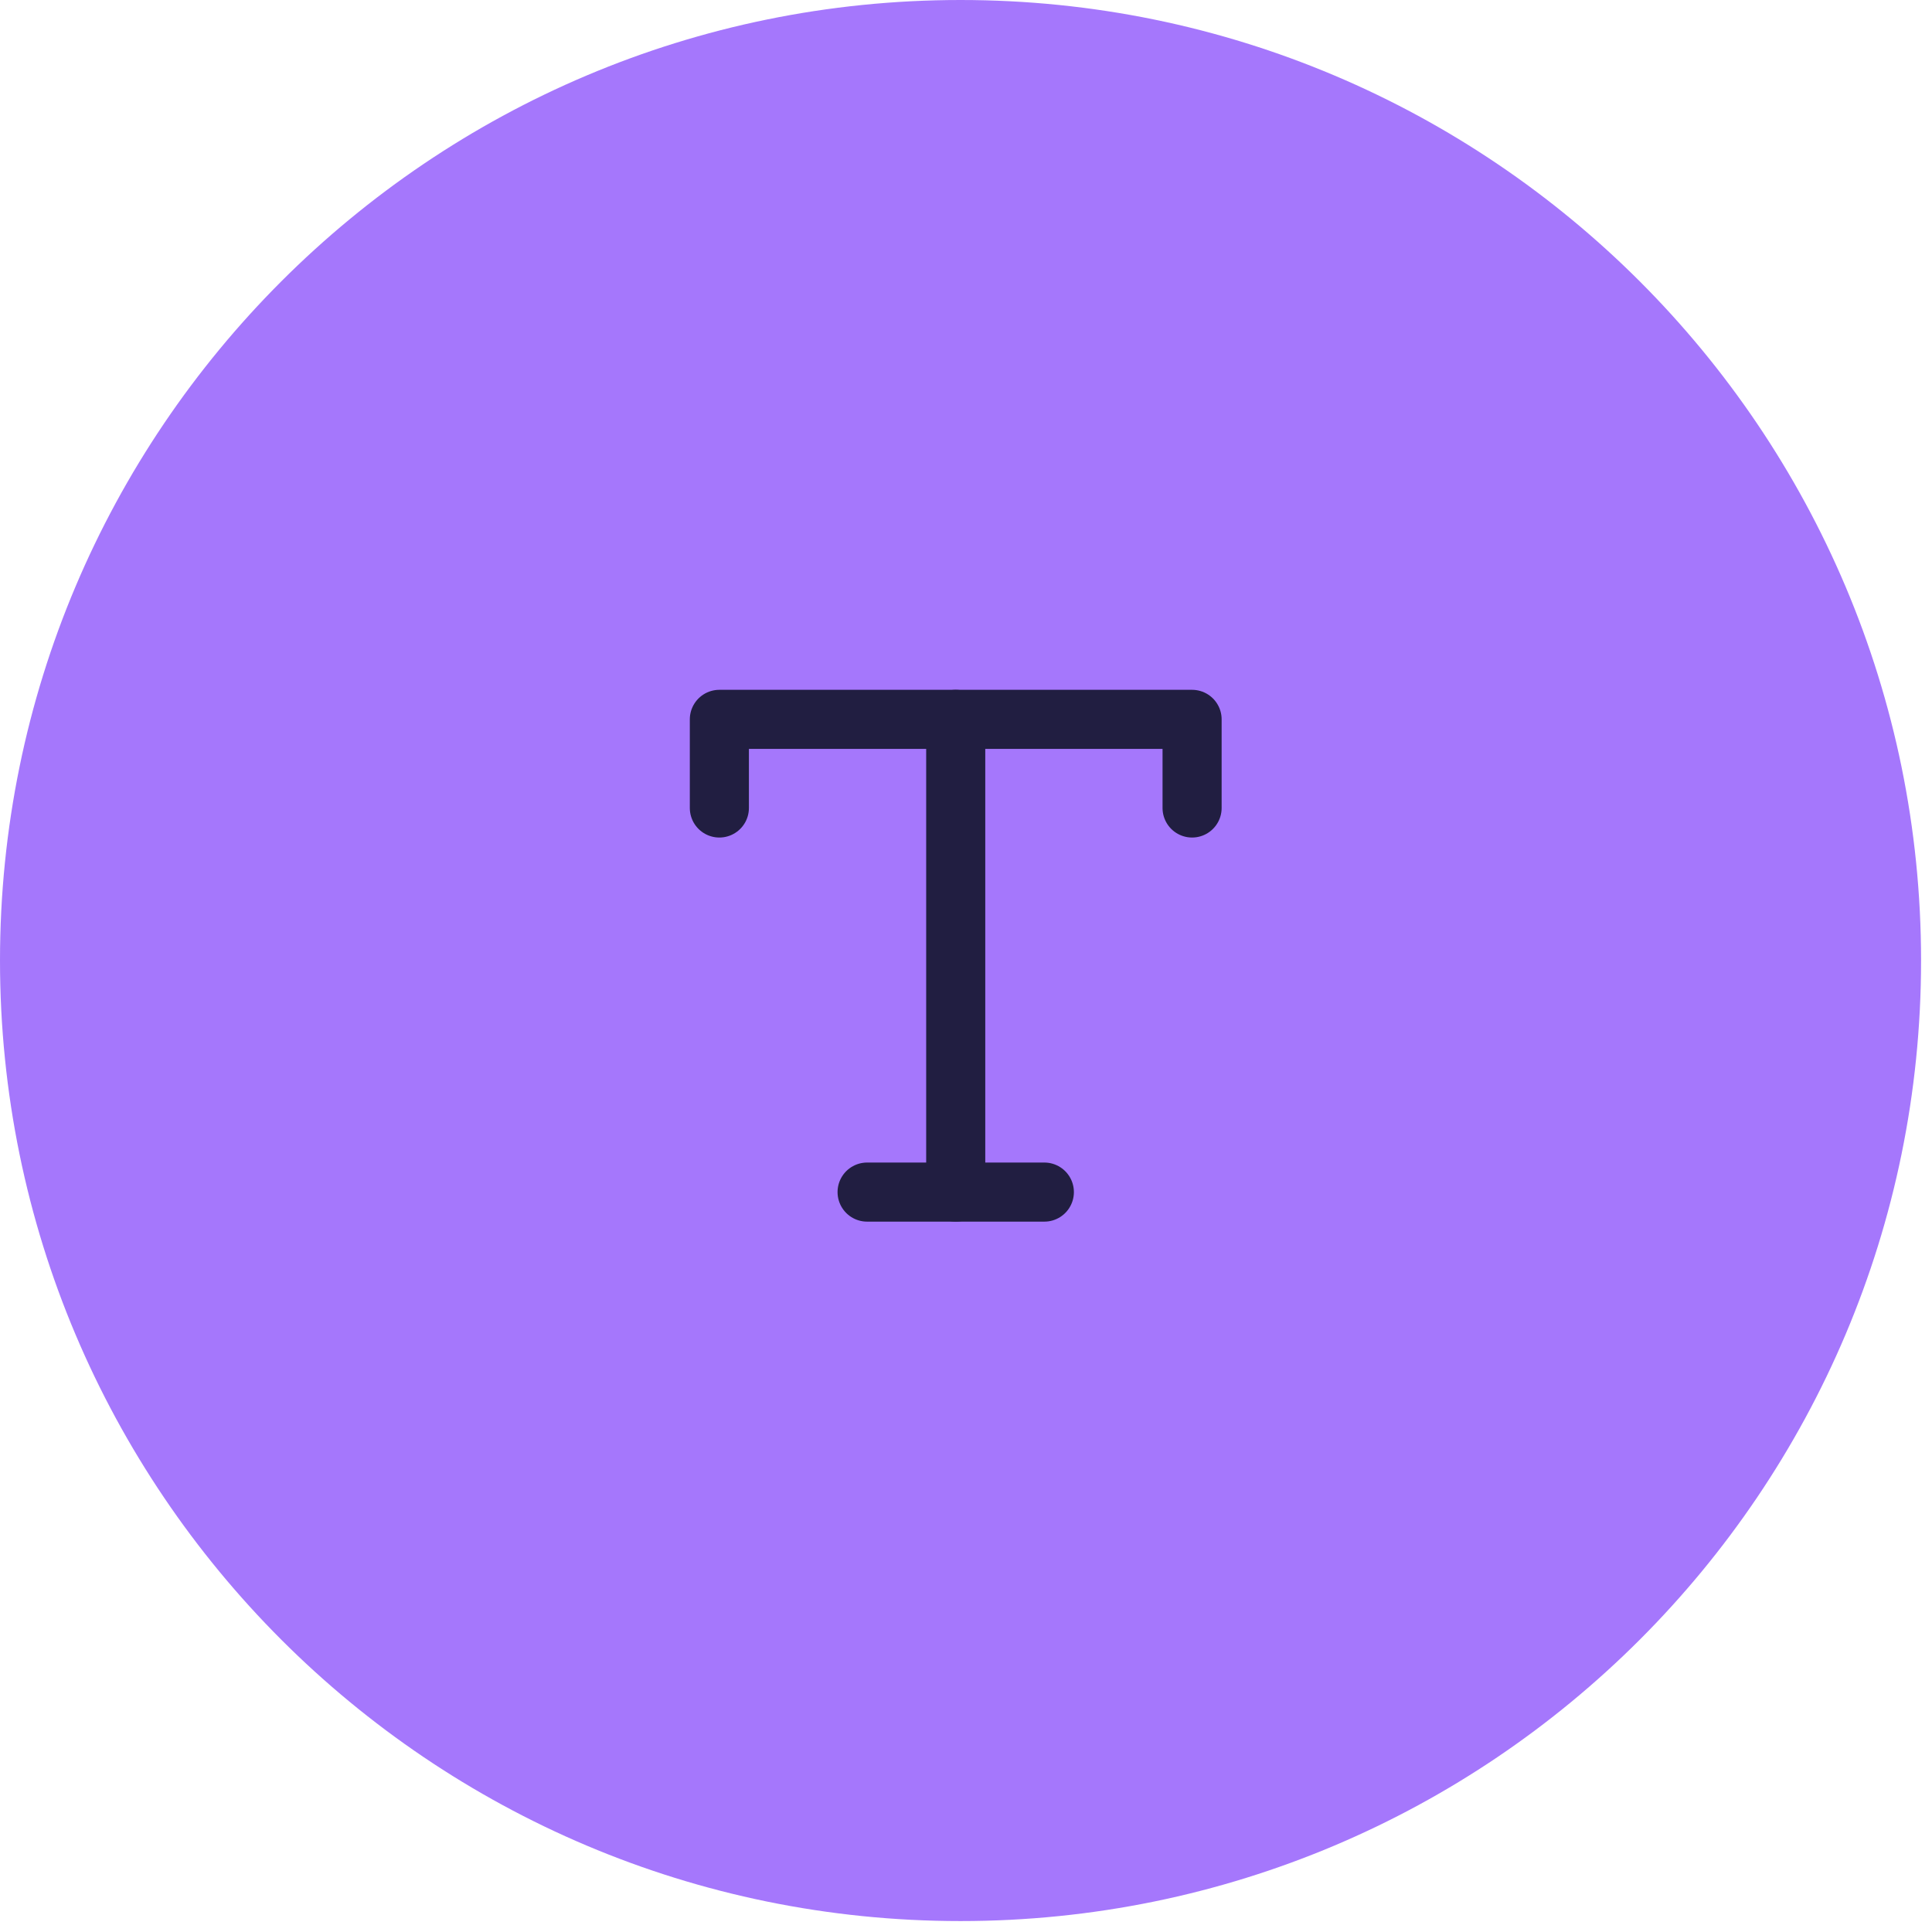
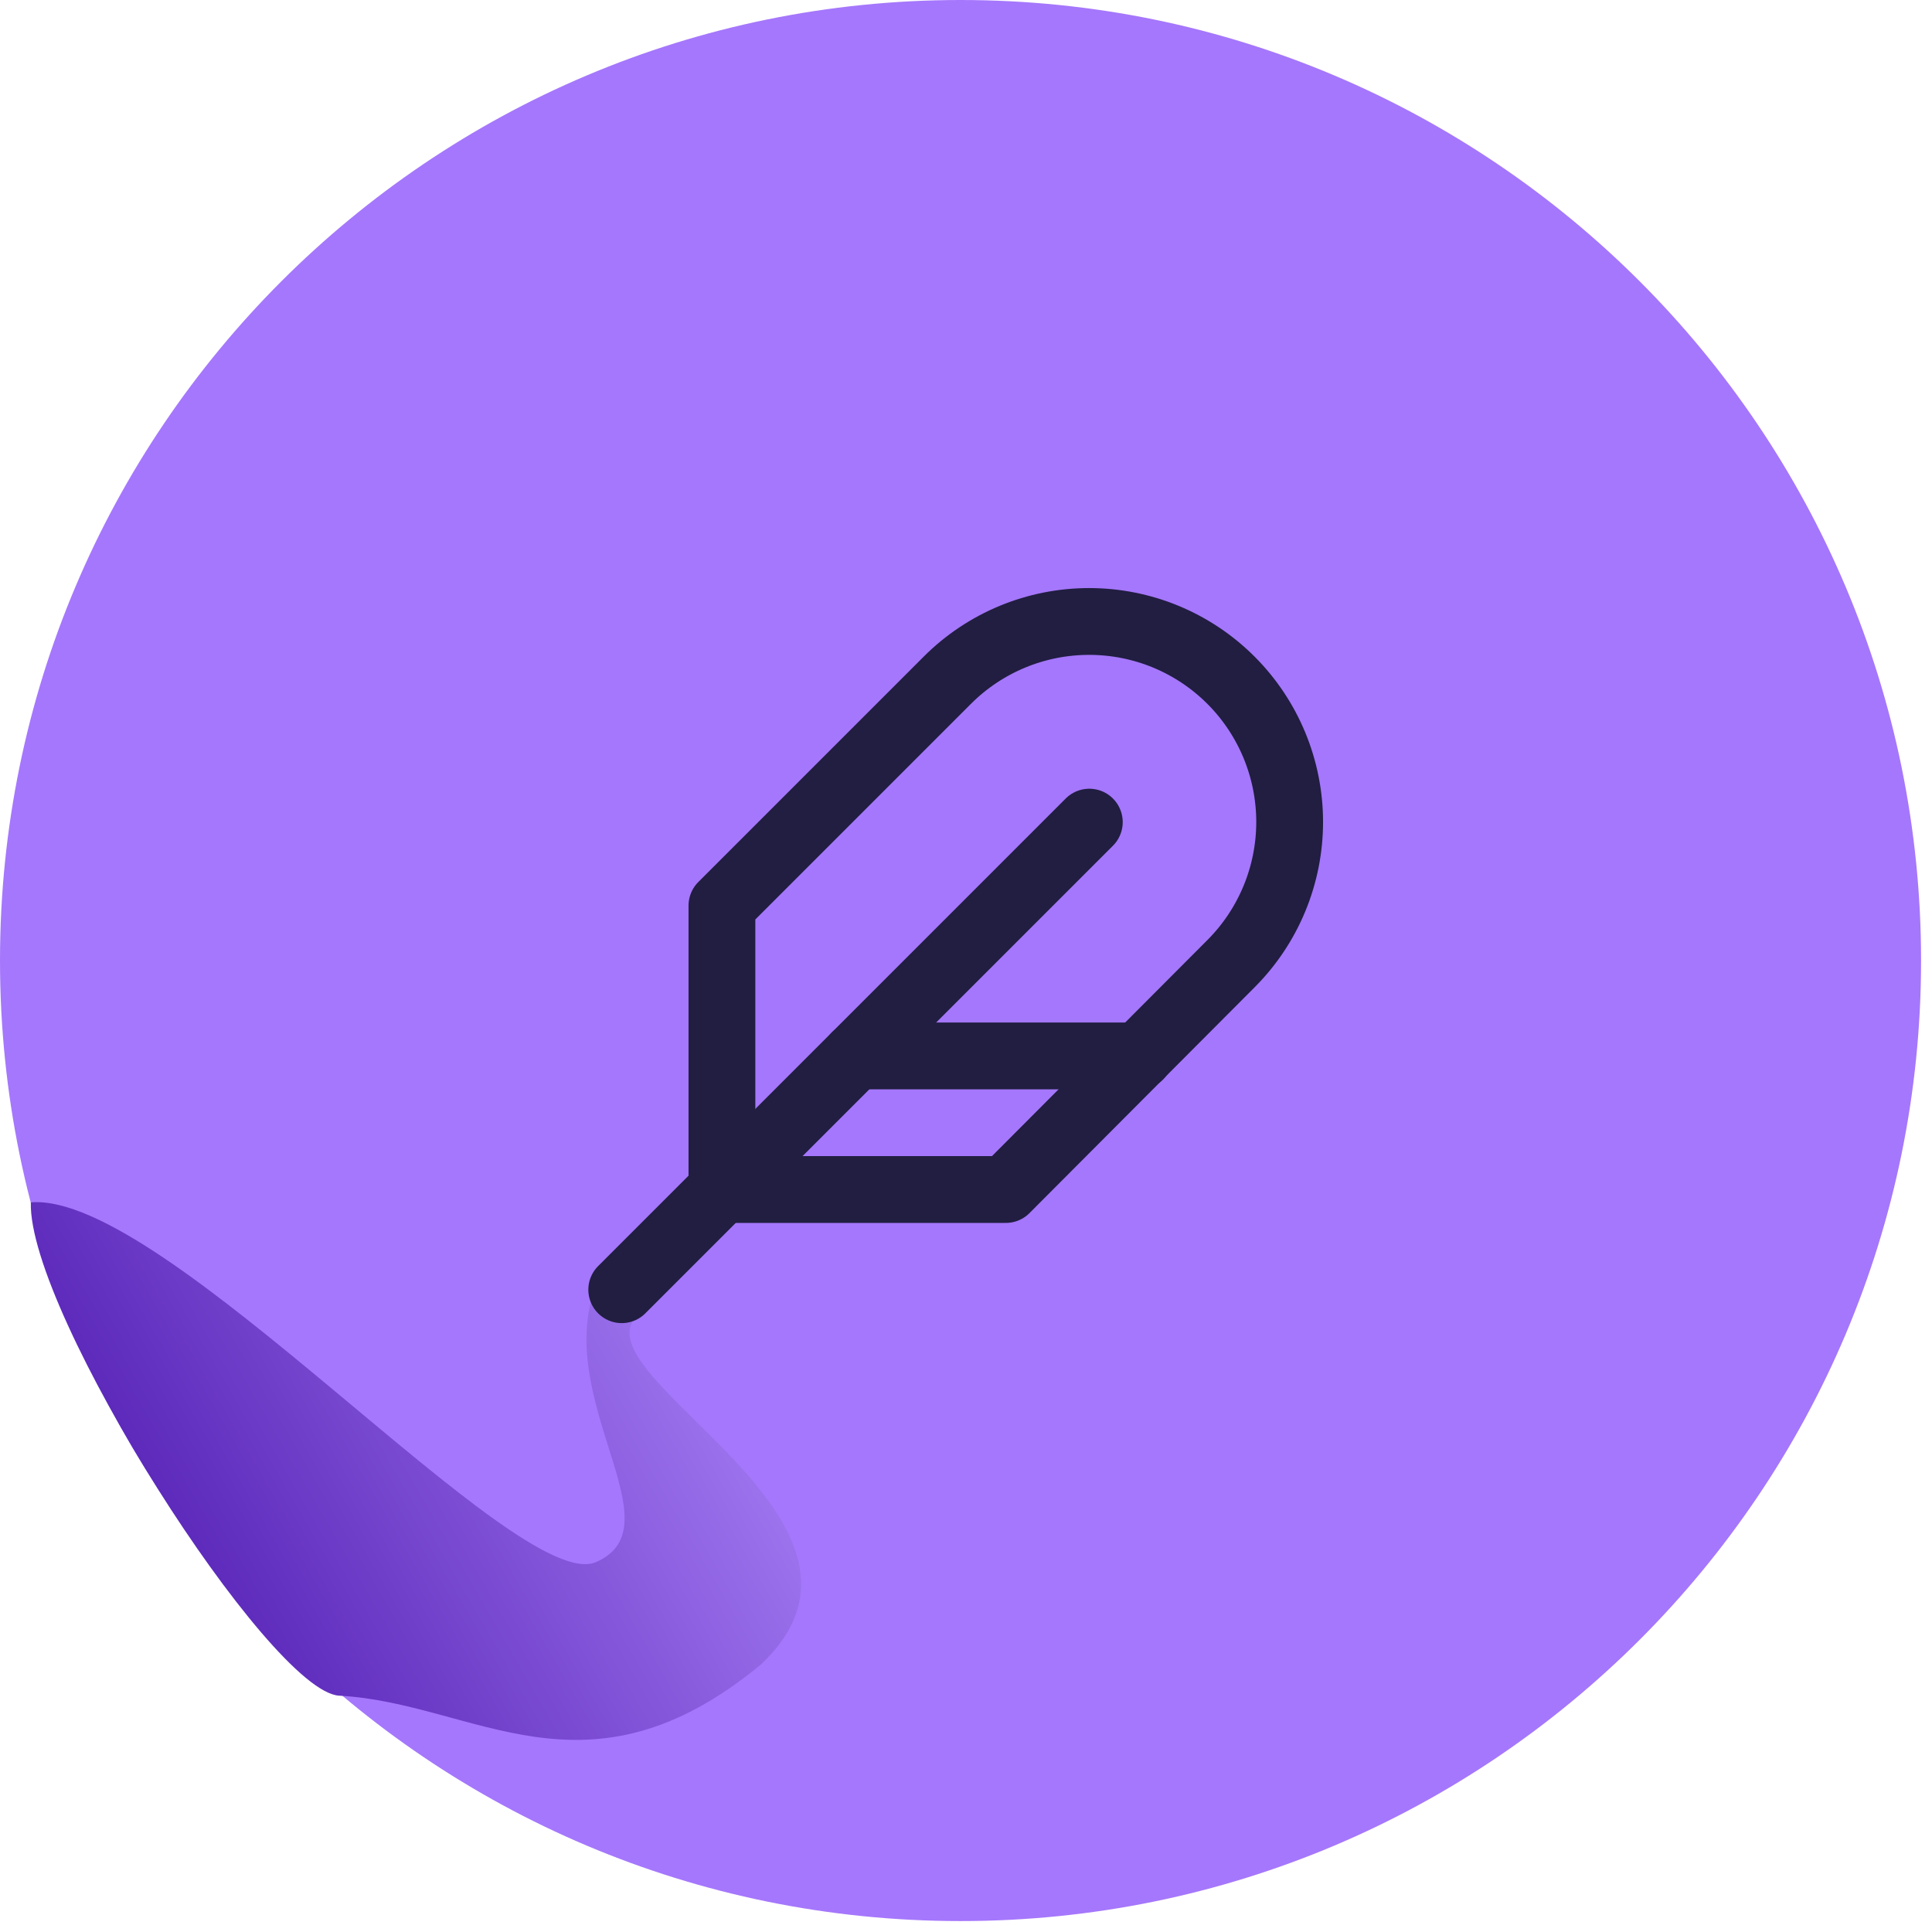
<svg xmlns="http://www.w3.org/2000/svg" width="94" height="94" viewBox="0 0 94 94" fill="none">
  <circle cx="46.734" cy="46.734" r="46.734" fill="#A577FC" />
-   <path d="M42.188 58H50.812" stroke="#211E41" stroke-width="2.875" stroke-linecap="round" stroke-linejoin="round" />
-   <path d="M35 39.312V35H58V39.312" stroke="#211E41" stroke-width="2.875" stroke-linecap="round" stroke-linejoin="round" />
-   <path d="M46.5 35V58" stroke="#211E41" stroke-width="2.875" stroke-linecap="round" stroke-linejoin="round" />
+   <path d="M1.5 58.5C8.062 57.961 25.183 77.672 29.001 76.002C33.001 74.253 26.87 68.157 29.001 62.502L31.001 64.002C28.001 67.002 44.501 74.002 37.001 81.002C28.501 88.002 23.102 82.847 16.501 82.502C13.102 82.3 1.349 63.844 1.5 58.5Z" fill="url(#paint0_linear_291_411)" />
+   <path d="M59.89 46.89C61.719 45.061 62.747 42.579 62.747 39.992C62.747 37.405 61.719 34.923 59.89 33.094C58.06 31.264 55.579 30.237 52.992 30.237C50.405 30.237 47.923 31.264 46.094 33.094L35.125 44.063V57.875H48.938L59.89 46.89Z" stroke="#211E41" stroke-width="3.25" stroke-linecap="round" stroke-linejoin="round" />
+   <path d="M53 40L30.25 62.75" stroke="#211E41" stroke-width="3.25" stroke-linecap="round" stroke-linejoin="round" />
+   <path d="M55.438 51.375H41.625" stroke="#211E41" stroke-width="3.25" stroke-linecap="round" stroke-linejoin="round" />
+   <defs>
+     <linearGradient id="paint0_linear_291_411" x1="9.424" y1="75.591" x2="31.565" y2="62.808" gradientUnits="userSpaceOnUse">
+       <stop stop-color="#5D2ABB" />
+       <stop offset="1" stop-color="#9C72ED" />
+     </linearGradient>
+   </defs>
</svg>
